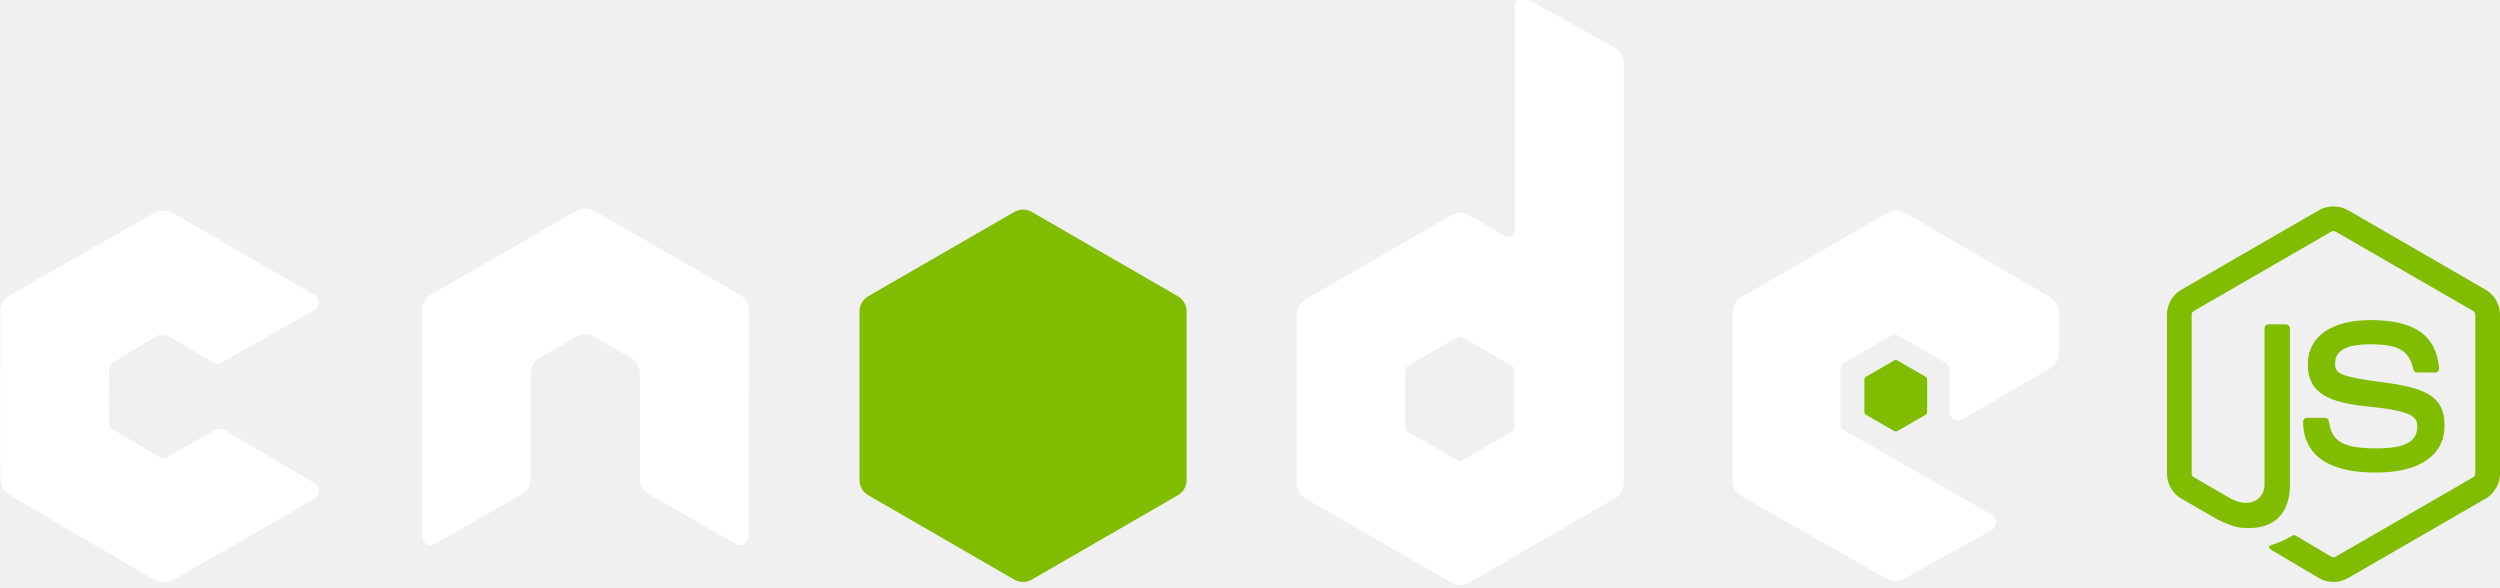
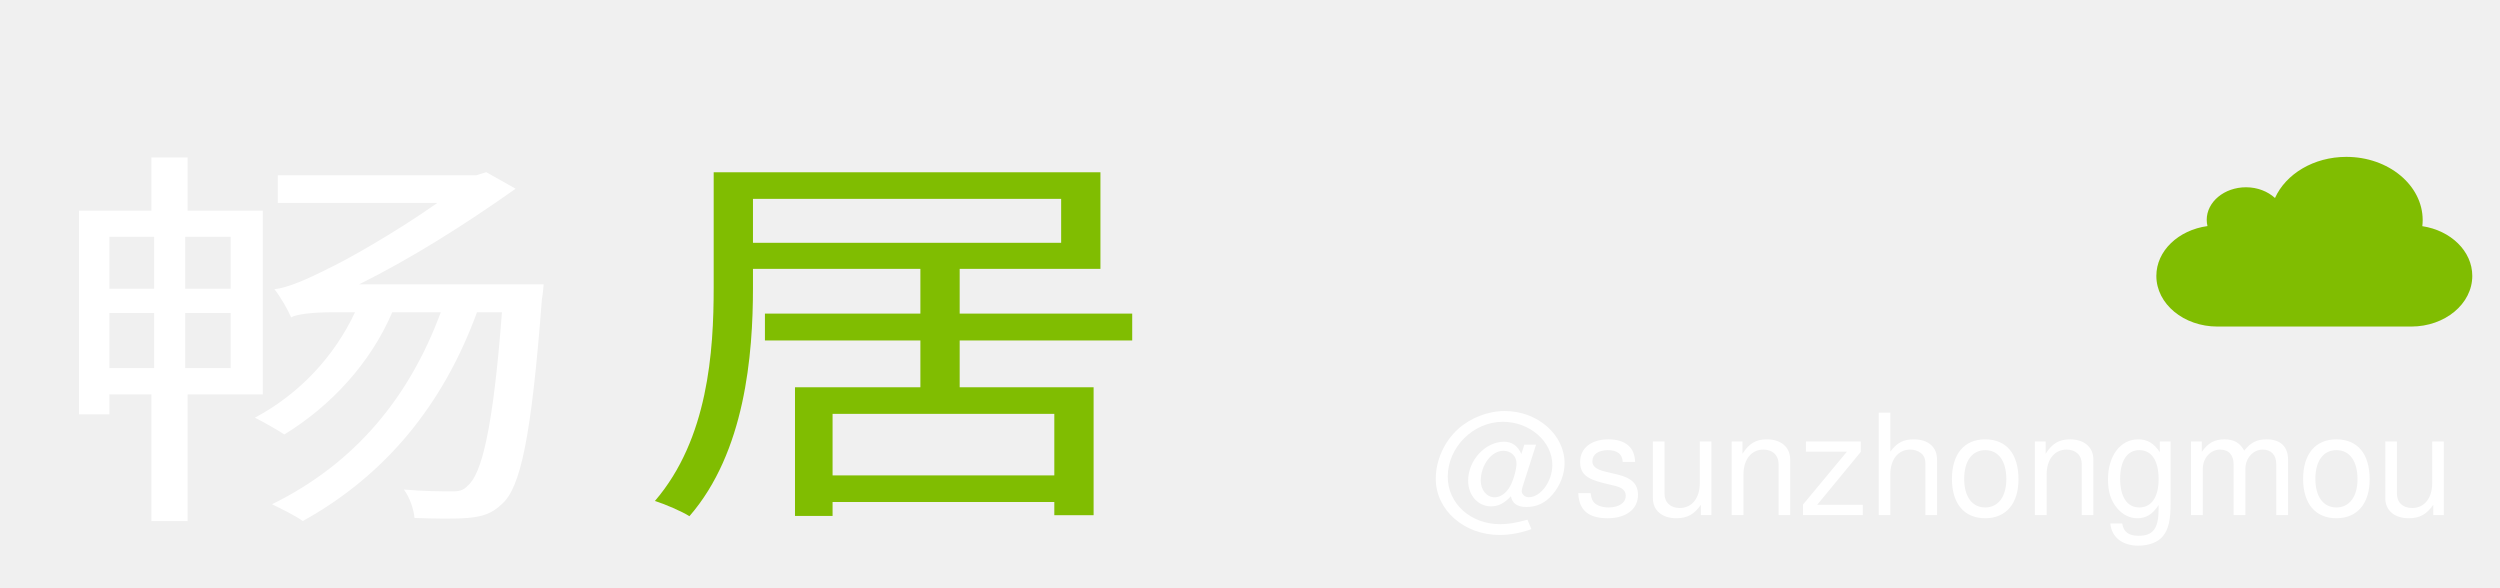
- <svg xmlns="http://www.w3.org/2000/svg" version="1.1" id="图层_1" x="0px" y="0px" viewBox="0 0 427.3 100.4" enable-background="new 0 0 427.3 100.4" xml:space="preserve">
-   <path fill-rule="evenodd" clip-rule="evenodd" fill="#fff" d="M127.987,52.994c0-1.084-0.57-2.08-1.506-2.617l-24.937-14.352   c-0.422-0.248-0.895-0.377-1.373-0.396h-0.258c-0.477,0.019-0.949,0.148-1.377,0.396L73.598,50.377   c-0.929,0.537-1.508,1.533-1.508,2.617l0.055,38.644c0,0.538,0.279,1.038,0.752,1.301c0.463,0.278,1.035,0.278,1.496,0l14.821-8.485   c0.937-0.558,1.507-1.539,1.507-2.613V63.784c0-1.076,0.571-2.071,1.504-2.606l6.311-3.636c0.47-0.271,0.984-0.404,1.51-0.404   c0.513,0,1.041,0.133,1.498,0.404l6.308,3.636c0.934,0.535,1.506,1.53,1.506,2.606V81.84c0,1.074,0.578,2.062,1.51,2.613   l14.816,8.485c0.465,0.278,1.045,0.278,1.506,0c0.459-0.263,0.748-0.763,0.748-1.301L127.987,52.994z" />
-   <path fill-rule="evenodd" clip-rule="evenodd" fill="#fff" d="M261.147-0.129c-0.467-0.26-1.037-0.254-1.498,0.016   c-0.46,0.271-0.743,0.765-0.743,1.299v38.271c0,0.376-0.201,0.724-0.525,0.913c-0.326,0.188-0.729,0.188-1.056,0l-6.246-3.599   c-0.932-0.537-2.077-0.536-3.01,0.001L223.122,51.17c-0.933,0.537-1.506,1.532-1.506,2.607v28.801c0,1.076,0.573,2.07,1.505,2.609   l24.946,14.408c0.934,0.539,2.081,0.539,3.014,0l24.95-14.408c0.933-0.539,1.506-1.533,1.506-2.609V10.786   c0-1.092-0.591-2.099-1.545-2.631L261.147-0.129z M258.833,73.115c0,0.27-0.145,0.519-0.378,0.651l-8.564,4.938   c-0.233,0.135-0.521,0.135-0.752,0l-8.566-4.938c-0.232-0.133-0.377-0.382-0.377-0.651v-9.891c0-0.269,0.145-0.517,0.376-0.651   l8.566-4.947c0.232-0.135,0.52-0.135,0.754,0l8.564,4.947c0.232,0.135,0.377,0.383,0.377,0.651V73.115z" />
-   <path fill-rule="evenodd" clip-rule="evenodd" fill="#fff" d="M350.4,62.966c0.928-0.539,1.499-1.531,1.499-2.604v-6.979   c0-1.073-0.571-2.066-1.5-2.605l-24.787-14.392c-0.934-0.542-2.084-0.543-3.02-0.004l-24.938,14.397   c-0.933,0.539-1.506,1.533-1.506,2.609v28.793c0,1.083,0.58,2.081,1.521,2.616l24.783,14.122c0.914,0.522,2.034,0.527,2.954,0.018   l14.989-8.332c0.477-0.266,0.772-0.765,0.774-1.308c0.004-0.543-0.285-1.046-0.755-1.315L315.32,73.576   c-0.47-0.268-0.758-0.767-0.758-1.306v-9.024c0-0.538,0.287-1.036,0.755-1.304l7.811-4.504c0.464-0.268,1.039-0.268,1.503,0   l7.815,4.504c0.467,0.268,0.754,0.766,0.754,1.304v7.101c0,0.538,0.288,1.036,0.755,1.306c0.467,0.269,1.042,0.267,1.508-0.003   L350.4,62.966z" />
-   <path fill-rule="evenodd" clip-rule="evenodd" fill="#80bd01" d="M173.35,36.23c0.932-0.538,2.08-0.538,3.012,0l24.943,14.395   c0.934,0.537,1.508,1.532,1.508,2.609v28.811c0,1.077-0.574,2.071-1.506,2.61l-24.944,14.405c-0.933,0.538-2.081,0.538-3.014,0   l-24.938-14.405c-0.932-0.539-1.506-1.533-1.506-2.61V53.233c0-1.076,0.574-2.071,1.507-2.608L173.35,36.23z" />
-   <path fill="#80bd01" d="M398.833,99.472c-0.859,0-1.716-0.225-2.468-0.66l-7.853-4.646c-1.172-0.656-0.601-0.888-0.213-1.023   c1.563-0.543,1.881-0.668,3.551-1.614c0.173-0.099,0.404-0.062,0.584,0.045l6.033,3.582c0.219,0.121,0.526,0.121,0.728,0   l23.522-13.577c0.219-0.125,0.358-0.376,0.358-0.636V53.796c0-0.265-0.14-0.513-0.364-0.647l-23.513-13.565   c-0.217-0.127-0.506-0.127-0.724,0L374.97,53.152c-0.229,0.131-0.373,0.386-0.373,0.644v27.146c0,0.26,0.144,0.506,0.371,0.629   l6.442,3.722c3.496,1.748,5.638-0.31,5.638-2.379v-26.8c0-0.379,0.305-0.678,0.683-0.678h2.983c0.373,0,0.682,0.299,0.682,0.678   v26.8c0,4.666-2.541,7.342-6.965,7.342c-1.36,0-2.43,0-5.418-1.472l-6.168-3.551c-1.524-0.882-2.467-2.528-2.467-4.291V53.796   c0-1.763,0.942-3.41,2.467-4.287l23.521-13.592c1.489-0.841,3.468-0.841,4.944,0l23.519,13.592c1.524,0.882,2.472,2.524,2.472,4.287   v27.146c0,1.763-0.947,3.403-2.472,4.291L401.31,98.812C400.558,99.247,399.703,99.472,398.833,99.472" />
-   <path fill="#80bd01" d="M406.099,80.771c-10.294,0-12.449-4.725-12.449-8.687c0-0.377,0.303-0.678,0.68-0.678h3.041   c0.339,0,0.623,0.243,0.675,0.575c0.459,3.097,1.828,4.658,8.054,4.658c4.954,0,7.064-1.121,7.064-3.75   c0-1.515-0.598-2.64-8.299-3.394c-6.437-0.638-10.416-2.06-10.416-7.208c0-4.745,4-7.576,10.707-7.576   c7.535,0,11.263,2.615,11.736,8.227c0.018,0.193-0.052,0.379-0.181,0.523c-0.129,0.135-0.308,0.217-0.498,0.217h-3.052   c-0.317,0-0.596-0.225-0.661-0.531c-0.731-3.258-2.513-4.299-7.345-4.299c-5.41,0-6.039,1.885-6.039,3.297   c0,1.711,0.742,2.209,8.047,3.176c7.229,0.955,10.662,2.309,10.662,7.39C417.825,77.836,413.551,80.771,406.099,80.771" />
-   <path fill-rule="evenodd" clip-rule="evenodd" fill="#80bd01" d="M323.735,61.618c0.179-0.104,0.398-0.104,0.577,0l4.787,2.762   c0.18,0.103,0.289,0.294,0.289,0.5v5.527c0,0.207-0.109,0.397-0.289,0.501l-4.787,2.763c-0.179,0.103-0.398,0.103-0.577,0   l-4.783-2.763c-0.18-0.104-0.289-0.294-0.289-0.501V64.88c0-0.206,0.109-0.397,0.289-0.5L323.735,61.618z" />
-   <path fill-rule="evenodd" clip-rule="evenodd" fill="#fff" d="M36.28,61.87c1.098,0.65,1.358,0.255,1.742,0.035   c0.385-0.221,14.695-8.411,15.606-8.857c0.912-0.446,1.315-1.915,0.114-2.61c-1.201-0.697-25.41-14.721-24.241-14.12   c1.259,0.646-1.202-0.829-2.626-0.175C25.45,36.797,3.644,49.335,2.098,50.218c-1.545,0.883-2.032,1.731-2.027,2.907   c0.004,1.176-0.078,27.253,0,28.801c0.078,1.548,0.69,2.052,1.506,2.609c0.816,0.558,22.901,13.505,24.572,14.41   c1.671,0.907,2.768,0.597,3.853-0.04c1.085-0.639,22.727-13.003,23.593-13.554c0.866-0.551,1.653-1.969-0.157-2.992   c-1.811-1.022-14.779-8.693-15.279-8.943s-0.796-0.255-1.52,0.151c-0.724,0.408-7.222,4.062-8.013,4.524s-0.904,0.254-1.283,0.033   c-0.378-0.222-7.085-4.135-7.859-4.571s-0.866-0.656-0.868-1.25c-0.001-0.593-0.018-8.121,0.023-8.998   c0.04-0.877,0.165-1.074,0.962-1.548c0.797-0.474,6.695-3.978,7.166-4.293c0.47-0.315,1.459-0.345,2.231,0.108   C29.77,58.024,35.182,61.219,36.28,61.87" />
+ <svg xmlns="http://www.w3.org/2000/svg" width="427.3" height="100.4">
+   <g>
+     <rect fill="none" id="canvas_background" height="402" width="582" y="-1" x="-1" />
+   </g>
+   <g>
+     <text stroke="null" transform="matrix(3.737354,0,0,2.82686,-230.2923,-6.13898) " xml:space="preserve" text-anchor="start" font-family="Helvetica, Arial, sans-serif" font-size="24" id="svg_11" y="31.799" x="63.747" stroke-opacity="null" stroke-width="0" fill="#ffffff">畅</text>
+     <text stroke="null" transform="matrix(3.737354,0,0,2.82686,-230.2923,-6.13898) " xml:space="preserve" text-anchor="start" font-family="Helvetica, Arial, sans-serif" font-size="24" id="svg_12" y="31.445" x="90.772" stroke-opacity="null" stroke-width="0" fill="#80bd01">居</text>
+     <path stroke="null" id="svg_14" d="m414.022,38.657c0.04,-0.338 0.063,-0.679 0.063,-1.023c0,-5.977 -5.839,-10.821 -13.043,-10.821c-5.591,0 -10.347,2.924 -12.202,7.028c-1.229,-1.118 -2.982,-1.833 -4.95,-1.833c-3.711,0 -6.718,2.495 -6.718,5.573c0,0.364 0.048,0.719 0.129,1.061c-4.95,0.677 -8.738,4.218 -8.738,8.515c0,4.782 4.673,8.657 10.435,8.657l33.13,0c5.764,0 10.435,-3.875 10.435,-8.657c0.002,-4.244 -3.683,-7.758 -8.54,-8.499z" fill-opacity="null" stroke-opacity="null" stroke-width="null" fill="#80bd01" />
+     <text style="cursor: move;" stroke="null" xml:space="preserve" text-anchor="start" font-family="Helvetica, Arial, sans-serif" font-size="24" id="svg_15" y="88.03" x="244.59" stroke-opacity="null" stroke-width="0" fill="#ffffff">@sunzhongmou</text>
+   </g>
</svg>
